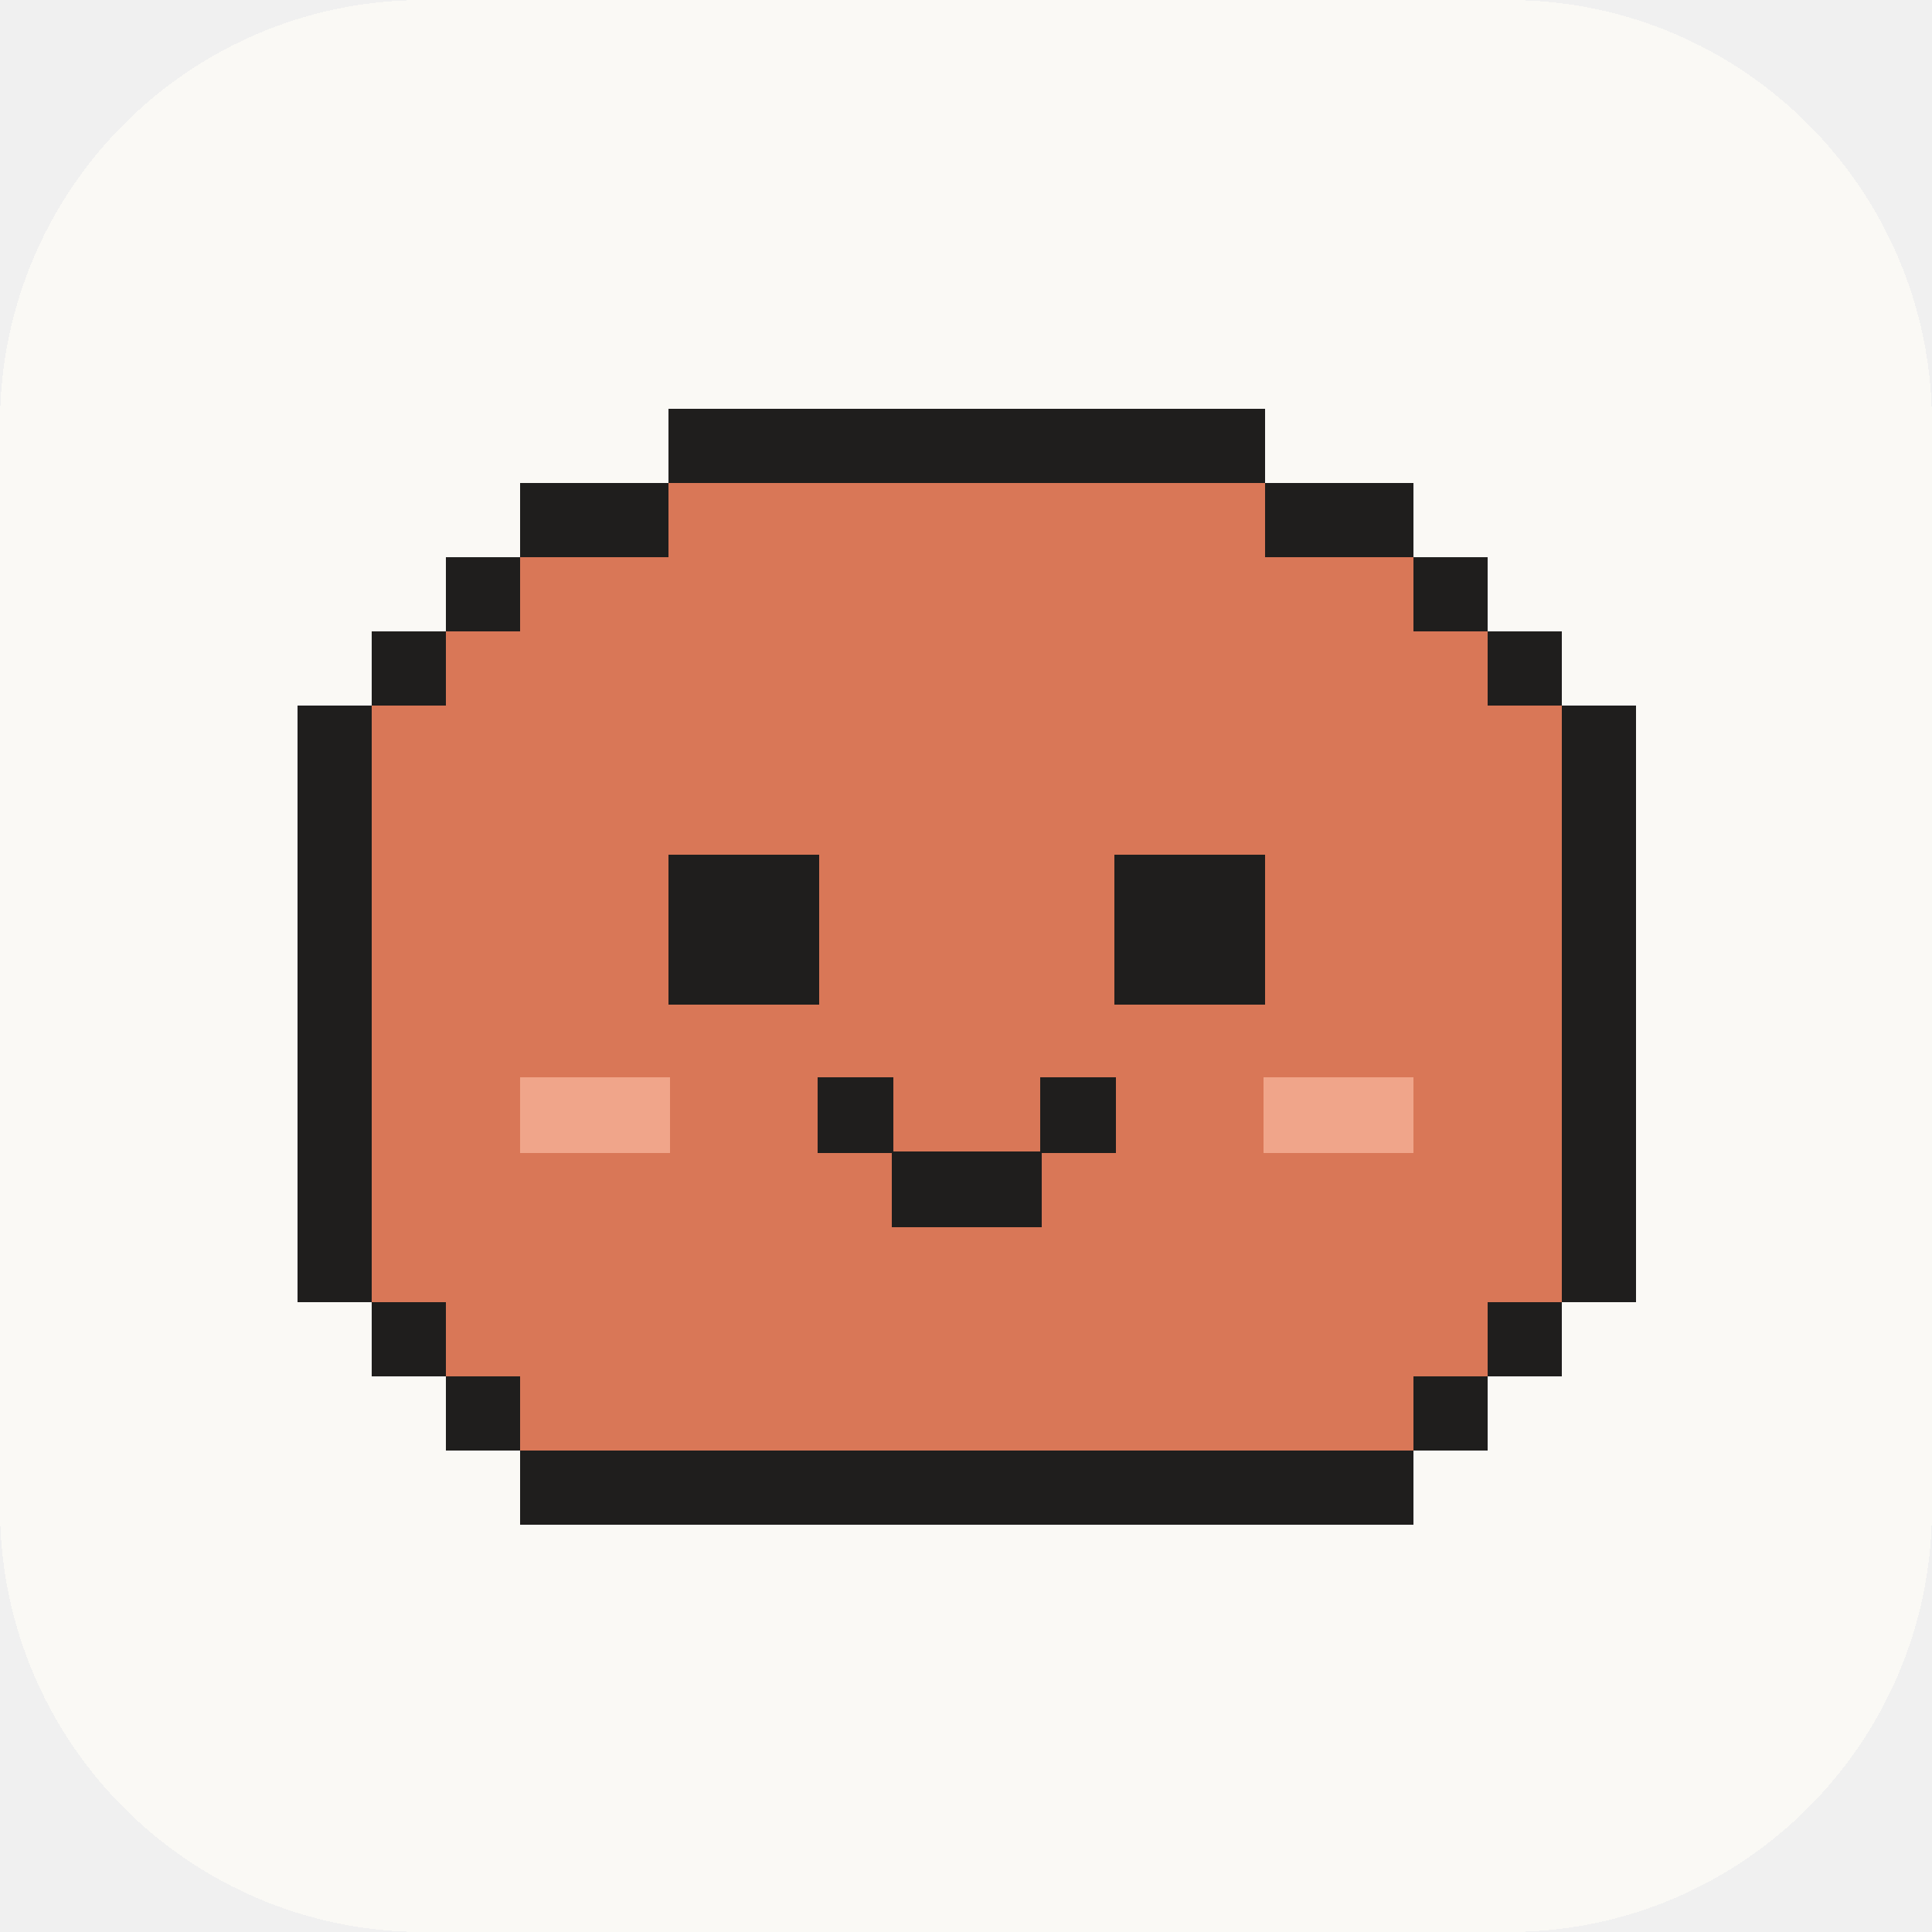
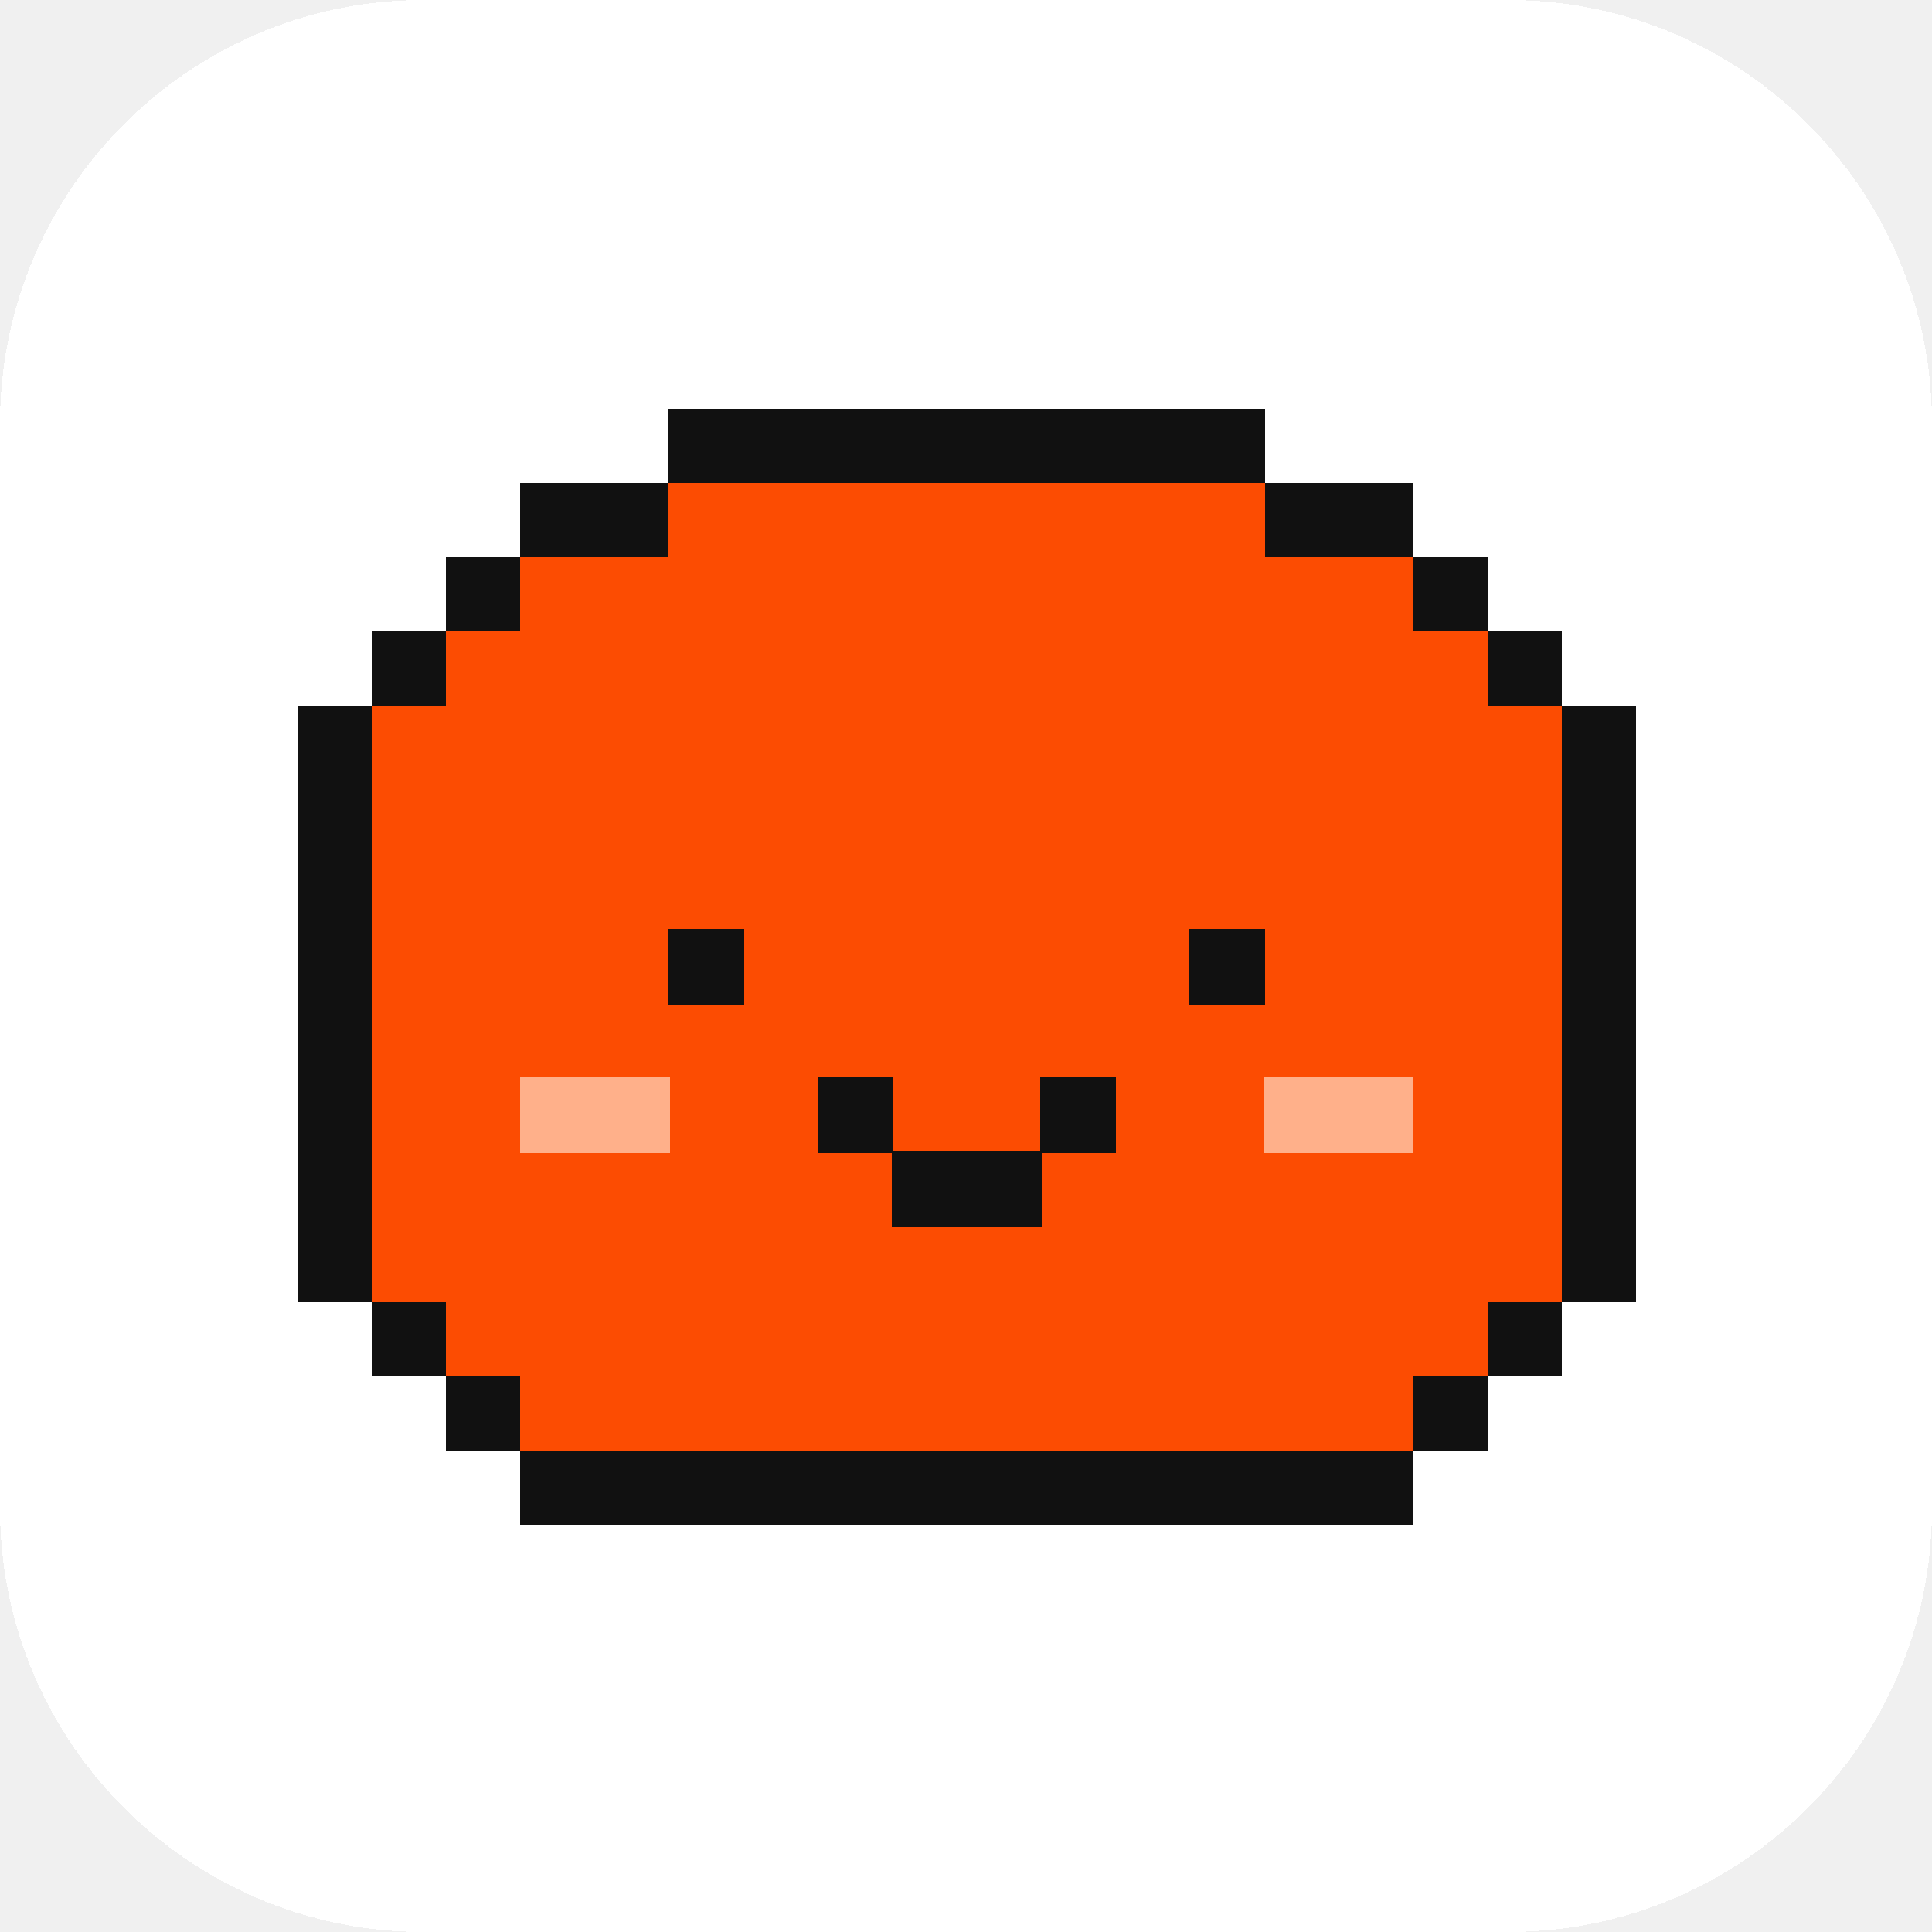
<svg xmlns="http://www.w3.org/2000/svg" viewBox="-5 -6.5 26 26" shape-rendering="crispEdges">
-   <rect x="-5" y="-6.5" width="26" height="26" rx="5.7" fill="#faf9f5" />
-   <rect x="-1" y="8" width="1.02" height="1.02" fill="#1f1e1d" />
-   <rect x="14" y="1" width="1.02" height="1.02" fill="#1f1e1d" />
-   <rect x="5" y="-1" width="1.02" height="1.02" fill="#1f1e1d" />
-   <rect x="12" y="13" width="1.02" height="1.02" fill="#1f1e1d" />
-   <rect x="5" y="13" width="1.02" height="1.02" fill="#1f1e1d" />
-   <rect x="3" y="13" width="1.02" height="1.02" fill="#1f1e1d" />
-   <rect x="0" y="2" width="1.02" height="1.02" fill="#1f1e1d" />
-   <rect x="16" y="4" width="1.02" height="1.02" fill="#1f1e1d" />
-   <rect x="15" y="2" width="1.02" height="1.02" fill="#1f1e1d" />
-   <rect x="0" y="11" width="1.02" height="1.02" fill="#1f1e1d" />
-   <rect x="16" y="7" width="1.02" height="1.02" fill="#1f1e1d" />
-   <rect x="7" y="-1" width="1.02" height="1.02" fill="#1f1e1d" />
-   <rect x="1" y="12" width="1.02" height="1.02" fill="#1f1e1d" />
-   <rect x="15" y="11" width="1.02" height="1.02" fill="#1f1e1d" />
-   <rect x="16" y="10" width="1.02" height="1.02" fill="#1f1e1d" />
-   <rect x="-1" y="4" width="1.02" height="1.02" fill="#1f1e1d" />
-   <rect x="-1" y="7" width="1.02" height="1.02" fill="#1f1e1d" />
-   <rect x="12" y="0" width="1.02" height="1.02" fill="#1f1e1d" />
-   <rect x="7" y="13" width="1.02" height="1.02" fill="#1f1e1d" />
-   <rect x="-1" y="10" width="1.02" height="1.02" fill="#1f1e1d" />
-   <rect x="3" y="0" width="1.02" height="1.02" fill="#1f1e1d" />
-   <rect x="9" y="-1" width="1.02" height="1.02" fill="#1f1e1d" />
-   <rect x="14" y="12" width="1.02" height="1.02" fill="#1f1e1d" />
-   <rect x="11" y="-1" width="1.02" height="1.02" fill="#1f1e1d" />
-   <rect x="9" y="13" width="1.02" height="1.02" fill="#1f1e1d" />
-   <rect x="11" y="13" width="1.02" height="1.02" fill="#1f1e1d" />
-   <rect x="16" y="3" width="1.02" height="1.02" fill="#1f1e1d" />
-   <rect x="16" y="9" width="1.02" height="1.02" fill="#1f1e1d" />
-   <rect x="6" y="-1" width="1.02" height="1.02" fill="#1f1e1d" />
-   <rect x="16" y="6" width="1.02" height="1.02" fill="#1f1e1d" />
-   <rect x="13" y="13" width="1.02" height="1.02" fill="#1f1e1d" />
-   <rect x="2" y="13" width="1.02" height="1.02" fill="#1f1e1d" />
-   <rect x="6" y="13" width="1.02" height="1.02" fill="#1f1e1d" />
-   <rect x="-1" y="3" width="1.02" height="1.02" fill="#1f1e1d" />
-   <rect x="-1" y="9" width="1.02" height="1.02" fill="#1f1e1d" />
-   <rect x="4" y="-1" width="1.02" height="1.02" fill="#1f1e1d" />
-   <rect x="-1" y="6" width="1.02" height="1.02" fill="#1f1e1d" />
-   <rect x="8" y="-1" width="1.02" height="1.02" fill="#1f1e1d" />
-   <rect x="4" y="13" width="1.02" height="1.02" fill="#1f1e1d" />
-   <rect x="10" y="-1" width="1.02" height="1.02" fill="#1f1e1d" />
-   <rect x="1" y="1" width="1.02" height="1.02" fill="#1f1e1d" />
-   <rect x="2" y="0" width="1.02" height="1.02" fill="#1f1e1d" />
-   <rect x="13" y="0" width="1.02" height="1.02" fill="#1f1e1d" />
-   <rect x="10" y="13" width="1.02" height="1.02" fill="#1f1e1d" />
-   <rect x="8" y="13" width="1.02" height="1.02" fill="#1f1e1d" />
-   <rect x="16" y="5" width="1.02" height="1.02" fill="#1f1e1d" />
-   <rect x="16" y="8" width="1.02" height="1.02" fill="#1f1e1d" />
-   <rect x="-1" y="5" width="1.02" height="1.02" fill="#1f1e1d" />
-   <rect x="12" y="4" width="1.02" height="1.02" fill="#d97757" />
-   <rect x="4" y="0" width="1.02" height="1.02" fill="#d97757" />
-   <rect x="4" y="9" width="1.02" height="1.02" fill="#d97757" />
-   <rect x="5" y="1" width="1.02" height="1.02" fill="#d97757" />
-   <rect x="8" y="0" width="1.02" height="1.02" fill="#d97757" />
-   <rect x="5" y="10" width="1.02" height="1.02" fill="#d97757" />
-   <rect x="8" y="9" width="1.02" height="1.02" fill="#d97757" />
-   <rect x="10" y="6" width="1.02" height="1.02" fill="#d97757" />
-   <rect x="9" y="8" width="1.02" height="1.02" fill="#d97757" />
-   <rect x="0" y="5" width="1.02" height="1.02" fill="#d97757" />
-   <rect x="2" y="2" width="1.02" height="1.02" fill="#d97757" />
-   <rect x="11" y="5" width="1.02" height="1.02" fill="#d97757" />
-   <rect x="2" y="11" width="1.02" height="1.02" fill="#d97757" />
-   <rect x="13" y="8" width="1.02" height="1.02" fill="#d97757" />
-   <rect x="15" y="5" width="1.02" height="1.02" fill="#d97757" />
-   <rect x="6" y="2" width="1.02" height="1.02" fill="#d97757" />
-   <rect x="7" y="1" width="1.02" height="1.02" fill="#d97757" />
-   <rect x="6" y="11" width="1.02" height="1.02" fill="#d97757" />
-   <rect x="7" y="10" width="1.02" height="1.02" fill="#d97757" />
-   <rect x="4" y="2" width="1.02" height="1.02" fill="#d97757" />
-   <rect x="3" y="6" width="1.02" height="1.02" fill="#d97757" />
-   <rect x="5" y="3" width="1.02" height="1.02" fill="#d97757" />
-   <rect x="8" y="2" width="1.02" height="1.02" fill="#d97757" />
-   <rect x="9" y="1" width="1.02" height="1.02" fill="#d97757" />
-   <rect x="5" y="12" width="1.02" height="1.02" fill="#d97757" />
-   <rect x="8" y="11" width="1.02" height="1.02" fill="#d97757" />
-   <rect x="9" y="10" width="1.02" height="1.02" fill="#d97757" />
-   <rect x="0" y="7" width="1.02" height="1.02" fill="#d97757" />
-   <rect x="2" y="4" width="1.02" height="1.02" fill="#d97757" />
-   <rect x="11" y="7" width="1.02" height="1.02" fill="#d97757" />
-   <rect x="13" y="1" width="1.02" height="1.02" fill="#d97757" />
-   <rect x="1" y="8" width="1.02" height="1.02" fill="#d97757" />
-   <rect x="15" y="7" width="1.02" height="1.02" fill="#d97757" />
-   <rect x="6" y="4" width="1.02" height="1.02" fill="#d97757" />
-   <rect x="13" y="10" width="1.02" height="1.02" fill="#d97757" />
-   <rect x="7" y="3" width="1.02" height="1.02" fill="#d97757" />
-   <rect x="7" y="12" width="1.02" height="1.02" fill="#d97757" />
-   <rect x="3" y="8" width="1.02" height="1.02" fill="#d97757" />
-   <rect x="5" y="5" width="1.02" height="1.02" fill="#d97757" />
-   <rect x="8" y="4" width="1.02" height="1.02" fill="#d97757" />
-   <rect x="14" y="8" width="1.02" height="1.02" fill="#d97757" />
-   <rect x="9" y="3" width="1.02" height="1.02" fill="#d97757" />
-   <rect x="11" y="0" width="1.02" height="1.02" fill="#d97757" />
-   <rect x="9" y="12" width="1.02" height="1.02" fill="#d97757" />
-   <rect x="0" y="9" width="1.02" height="1.02" fill="#d97757" />
-   <rect x="11" y="9" width="1.02" height="1.02" fill="#d97757" />
-   <rect x="13" y="3" width="1.02" height="1.02" fill="#d97757" />
-   <rect x="1" y="10" width="1.02" height="1.02" fill="#d97757" />
-   <rect x="15" y="9" width="1.02" height="1.02" fill="#d97757" />
-   <rect x="6" y="6" width="1.02" height="1.02" fill="#d97757" />
-   <rect x="13" y="12" width="1.02" height="1.02" fill="#d97757" />
-   <rect x="7" y="5" width="1.02" height="1.02" fill="#d97757" />
-   <rect x="3" y="1" width="1.02" height="1.02" fill="#d97757" />
-   <rect x="3" y="10" width="1.02" height="1.02" fill="#d97757" />
-   <rect x="5" y="7" width="1.02" height="1.02" fill="#d97757" />
-   <rect x="14" y="10" width="1.02" height="1.02" fill="#d97757" />
-   <rect x="9" y="5" width="1.02" height="1.02" fill="#d97757" />
-   <rect x="11" y="2" width="1.02" height="1.02" fill="#d97757" />
-   <rect x="1" y="3" width="1.02" height="1.02" fill="#d97757" />
-   <rect x="13" y="5" width="1.02" height="1.02" fill="#d97757" />
-   <rect x="7" y="7" width="1.02" height="1.02" fill="#d97757" />
-   <rect x="12" y="6" width="1.02" height="1.02" fill="#d97757" />
-   <rect x="3" y="3" width="1.02" height="1.02" fill="#d97757" />
-   <rect x="5" y="0" width="1.02" height="1.02" fill="#d97757" />
-   <rect x="14" y="3" width="1.02" height="1.02" fill="#d97757" />
-   <rect x="3" y="12" width="1.02" height="1.02" fill="#d97757" />
-   <rect x="5" y="9" width="1.02" height="1.02" fill="#d97757" />
-   <rect x="4" y="11" width="1.02" height="1.02" fill="#d97757" />
-   <rect x="9" y="7" width="1.02" height="1.02" fill="#d97757" />
-   <rect x="11" y="4" width="1.02" height="1.02" fill="#d97757" />
-   <rect x="10" y="8" width="1.02" height="1.02" fill="#d97757" />
-   <rect x="1" y="5" width="1.02" height="1.02" fill="#d97757" />
-   <rect x="15" y="4" width="1.02" height="1.02" fill="#d97757" />
-   <rect x="6" y="1" width="1.02" height="1.02" fill="#d97757" />
-   <rect x="13" y="7" width="1.02" height="1.02" fill="#d97757" />
-   <rect x="7" y="0" width="1.02" height="1.02" fill="#d97757" />
-   <rect x="7" y="9" width="1.02" height="1.02" fill="#d97757" />
-   <rect x="12" y="8" width="1.02" height="1.02" fill="#d97757" />
-   <rect x="3" y="5" width="1.02" height="1.02" fill="#d97757" />
-   <rect x="5" y="2" width="1.02" height="1.02" fill="#d97757" />
-   <rect x="4" y="4" width="1.02" height="1.02" fill="#d97757" />
-   <rect x="14" y="5" width="1.02" height="1.02" fill="#d97757" />
-   <rect x="9" y="0" width="1.02" height="1.02" fill="#d97757" />
-   <rect x="5" y="11" width="1.02" height="1.02" fill="#d97757" />
-   <rect x="9" y="9" width="1.02" height="1.02" fill="#d97757" />
-   <rect x="10" y="1" width="1.02" height="1.02" fill="#d97757" />
-   <rect x="10" y="10" width="1.02" height="1.02" fill="#d97757" />
-   <rect x="1" y="7" width="1.02" height="1.02" fill="#d97757" />
-   <rect x="15" y="6" width="1.02" height="1.02" fill="#d97757" />
-   <rect x="2" y="6" width="1.02" height="1.02" fill="#d97757" />
-   <rect x="13" y="9" width="1.02" height="1.02" fill="#d97757" />
-   <rect x="7" y="2" width="1.02" height="1.02" fill="#d97757" />
-   <rect x="7" y="11" width="1.02" height="1.02" fill="#d97757" />
-   <rect x="12" y="1" width="1.02" height="1.02" fill="#d97757" />
-   <rect x="12" y="10" width="1.02" height="1.02" fill="#d97757" />
-   <rect x="3" y="7" width="1.02" height="1.02" fill="#d97757" />
-   <rect x="5" y="4" width="1.02" height="1.02" fill="#d97757" />
-   <rect x="4" y="6" width="1.02" height="1.02" fill="#d97757" />
-   <rect x="14" y="7" width="1.02" height="1.02" fill="#d97757" />
-   <rect x="9" y="2" width="1.02" height="1.02" fill="#d97757" />
-   <rect x="8" y="6" width="1.02" height="1.02" fill="#d97757" />
-   <rect x="10" y="3" width="1.02" height="1.02" fill="#d97757" />
-   <rect x="13" y="2" width="1.02" height="1.02" fill="#d97757" />
-   <rect x="10" y="12" width="1.02" height="1.02" fill="#d97757" />
-   <rect x="1" y="9" width="1.02" height="1.02" fill="#d97757" />
-   <rect x="11" y="11" width="1.02" height="1.02" fill="#d97757" />
-   <rect x="2" y="8" width="1.02" height="1.02" fill="#d97757" />
-   <rect x="13" y="11" width="1.02" height="1.02" fill="#d97757" />
-   <rect x="7" y="4" width="1.02" height="1.02" fill="#d97757" />
-   <rect x="6" y="8" width="1.02" height="1.02" fill="#d97757" />
-   <rect x="12" y="3" width="1.02" height="1.02" fill="#d97757" />
-   <rect x="12" y="12" width="1.02" height="1.02" fill="#d97757" />
-   <rect x="3" y="9" width="1.02" height="1.02" fill="#d97757" />
-   <rect x="5" y="6" width="1.02" height="1.02" fill="#d97757" />
-   <rect x="4" y="8" width="1.02" height="1.02" fill="#d97757" />
-   <rect x="14" y="9" width="1.02" height="1.02" fill="#d97757" />
-   <rect x="8" y="8" width="1.02" height="1.02" fill="#d97757" />
-   <rect x="10" y="5" width="1.02" height="1.02" fill="#d97757" />
-   <rect x="1" y="2" width="1.02" height="1.02" fill="#d97757" />
-   <rect x="0" y="4" width="1.02" height="1.02" fill="#d97757" />
-   <rect x="2" y="1" width="1.02" height="1.02" fill="#d97757" />
-   <rect x="13" y="4" width="1.02" height="1.02" fill="#d97757" />
-   <rect x="1" y="11" width="1.02" height="1.02" fill="#d97757" />
-   <rect x="2" y="10" width="1.02" height="1.02" fill="#d97757" />
-   <rect x="6" y="10" width="1.02" height="1.02" fill="#d97757" />
-   <rect x="12" y="5" width="1.02" height="1.02" fill="#d97757" />
-   <rect x="3" y="2" width="1.02" height="1.02" fill="#d97757" />
-   <rect x="14" y="2" width="1.02" height="1.02" fill="#d97757" />
-   <rect x="4" y="1" width="1.02" height="1.02" fill="#d97757" />
-   <rect x="3" y="11" width="1.02" height="1.02" fill="#d97757" />
-   <rect x="14" y="11" width="1.02" height="1.02" fill="#d97757" />
-   <rect x="4" y="10" width="1.02" height="1.02" fill="#d97757" />
-   <rect x="8" y="1" width="1.02" height="1.02" fill="#d97757" />
-   <rect x="8" y="10" width="1.02" height="1.02" fill="#d97757" />
-   <rect x="10" y="7" width="1.02" height="1.02" fill="#d97757" />
-   <rect x="1" y="4" width="1.02" height="1.02" fill="#d97757" />
-   <rect x="0" y="6" width="1.02" height="1.02" fill="#d97757" />
-   <rect x="2" y="3" width="1.02" height="1.02" fill="#d97757" />
-   <rect x="11" y="6" width="1.02" height="1.02" fill="#d97757" />
-   <rect x="2" y="12" width="1.02" height="1.02" fill="#d97757" />
-   <rect x="6" y="3" width="1.02" height="1.02" fill="#d97757" />
-   <rect x="6" y="12" width="1.02" height="1.02" fill="#d97757" />
-   <rect x="12" y="7" width="1.02" height="1.02" fill="#d97757" />
-   <rect x="3" y="4" width="1.02" height="1.02" fill="#d97757" />
-   <rect x="14" y="4" width="1.02" height="1.02" fill="#d97757" />
-   <rect x="4" y="3" width="1.02" height="1.02" fill="#d97757" />
-   <rect x="4" y="12" width="1.02" height="1.02" fill="#d97757" />
-   <rect x="8" y="3" width="1.02" height="1.02" fill="#d97757" />
-   <rect x="10" y="0" width="1.02" height="1.02" fill="#d97757" />
-   <rect x="8" y="12" width="1.02" height="1.02" fill="#d97757" />
-   <rect x="10" y="9" width="1.02" height="1.02" fill="#d97757" />
-   <rect x="1" y="6" width="1.02" height="1.02" fill="#d97757" />
-   <rect x="0" y="8" width="1.02" height="1.02" fill="#d97757" />
-   <rect x="2" y="5" width="1.02" height="1.02" fill="#d97757" />
-   <rect x="11" y="8" width="1.02" height="1.02" fill="#d97757" />
-   <rect x="9" y="11" width="1.02" height="1.02" fill="#d97757" />
-   <rect x="15" y="8" width="1.02" height="1.02" fill="#d97757" />
-   <rect x="6" y="5" width="1.02" height="1.02" fill="#d97757" />
-   <rect x="12" y="9" width="1.02" height="1.02" fill="#d97757" />
-   <rect x="14" y="6" width="1.02" height="1.02" fill="#d97757" />
-   <rect x="4" y="5" width="1.02" height="1.02" fill="#d97757" />
-   <rect x="8" y="5" width="1.02" height="1.02" fill="#d97757" />
-   <rect x="10" y="2" width="1.02" height="1.02" fill="#d97757" />
-   <rect x="9" y="4" width="1.02" height="1.02" fill="#d97757" />
-   <rect x="11" y="1" width="1.02" height="1.02" fill="#d97757" />
-   <rect x="10" y="11" width="1.02" height="1.02" fill="#d97757" />
-   <rect x="0" y="10" width="1.02" height="1.02" fill="#d97757" />
-   <rect x="2" y="7" width="1.02" height="1.02" fill="#d97757" />
-   <rect x="11" y="10" width="1.02" height="1.02" fill="#d97757" />
-   <rect x="15" y="10" width="1.02" height="1.02" fill="#d97757" />
-   <rect x="6" y="7" width="1.02" height="1.02" fill="#d97757" />
-   <rect x="7" y="6" width="1.02" height="1.02" fill="#d97757" />
-   <rect x="12" y="2" width="1.02" height="1.02" fill="#d97757" />
-   <rect x="12" y="11" width="1.02" height="1.02" fill="#d97757" />
-   <rect x="4" y="7" width="1.02" height="1.02" fill="#d97757" />
-   <rect x="5" y="8" width="1.02" height="1.02" fill="#d97757" />
-   <rect x="8" y="7" width="1.02" height="1.02" fill="#d97757" />
-   <rect x="10" y="4" width="1.02" height="1.02" fill="#d97757" />
-   <rect x="9" y="6" width="1.02" height="1.02" fill="#d97757" />
-   <rect x="0" y="3" width="1.02" height="1.02" fill="#d97757" />
-   <rect x="11" y="3" width="1.02" height="1.02" fill="#d97757" />
-   <rect x="11" y="12" width="1.02" height="1.02" fill="#d97757" />
-   <rect x="2" y="9" width="1.02" height="1.02" fill="#d97757" />
-   <rect x="13" y="6" width="1.02" height="1.02" fill="#d97757" />
-   <rect x="15" y="3" width="1.02" height="1.02" fill="#d97757" />
-   <rect x="6" y="0" width="1.02" height="1.02" fill="#d97757" />
-   <rect x="6" y="9" width="1.02" height="1.02" fill="#d97757" />
-   <rect x="7" y="8" width="1.02" height="1.02" fill="#d97757" />
-   <rect x="2" y="8" width="1.02" height="1.02" fill="#f0a58a" />
-   <rect x="3" y="8" width="1.02" height="1.02" fill="#f0a58a" />
-   <rect x="12" y="8" width="1.02" height="1.02" fill="#f0a58a" />
-   <rect x="13" y="8" width="1.02" height="1.02" fill="#f0a58a" />
-   <rect x="4" y="5" width="1.02" height="1.02" fill="#1f1e1d" />
-   <rect x="4" y="6" width="1.02" height="1.02" fill="#1f1e1d" />
-   <rect x="5" y="5" width="1.02" height="1.02" fill="#1f1e1d" />
-   <rect x="5" y="6" width="1.02" height="1.02" fill="#1f1e1d" />
-   <rect x="10" y="5" width="1.02" height="1.02" fill="#1f1e1d" />
-   <rect x="10" y="6" width="1.02" height="1.02" fill="#1f1e1d" />
-   <rect x="11" y="5" width="1.02" height="1.02" fill="#1f1e1d" />
-   <rect x="11" y="6" width="1.02" height="1.02" fill="#1f1e1d" />
-   <rect x="6" y="8" width="1.02" height="1.02" fill="#1f1e1d" />
-   <rect x="9" y="8" width="1.02" height="1.02" fill="#1f1e1d" />
-   <rect x="7" y="9" width="1.02" height="1.02" fill="#1f1e1d" />
-   <rect x="8" y="9" width="1.02" height="1.02" fill="#1f1e1d" />
+   <rect x="-5" y="-6.5" width="26" height="26" rx="5.7" fill="#ffffff" />
+   <rect x="-1" y="8" width="1.02" height="1.02" fill="#111111" />
+   <rect x="14" y="1" width="1.02" height="1.02" fill="#111111" />
+   <rect x="5" y="-1" width="1.02" height="1.02" fill="#111111" />
+   <rect x="12" y="13" width="1.02" height="1.02" fill="#111111" />
+   <rect x="5" y="13" width="1.02" height="1.02" fill="#111111" />
+   <rect x="3" y="13" width="1.02" height="1.02" fill="#111111" />
+   <rect x="0" y="2" width="1.02" height="1.02" fill="#111111" />
+   <rect x="16" y="4" width="1.02" height="1.02" fill="#111111" />
+   <rect x="15" y="2" width="1.02" height="1.02" fill="#111111" />
+   <rect x="0" y="11" width="1.02" height="1.02" fill="#111111" />
+   <rect x="16" y="7" width="1.02" height="1.02" fill="#111111" />
+   <rect x="7" y="-1" width="1.02" height="1.02" fill="#111111" />
+   <rect x="1" y="12" width="1.02" height="1.02" fill="#111111" />
+   <rect x="15" y="11" width="1.02" height="1.02" fill="#111111" />
+   <rect x="16" y="10" width="1.02" height="1.02" fill="#111111" />
+   <rect x="-1" y="4" width="1.02" height="1.02" fill="#111111" />
+   <rect x="-1" y="7" width="1.02" height="1.02" fill="#111111" />
+   <rect x="12" y="0" width="1.02" height="1.02" fill="#111111" />
+   <rect x="7" y="13" width="1.02" height="1.02" fill="#111111" />
+   <rect x="-1" y="10" width="1.02" height="1.02" fill="#111111" />
+   <rect x="3" y="0" width="1.02" height="1.02" fill="#111111" />
+   <rect x="9" y="-1" width="1.02" height="1.02" fill="#111111" />
+   <rect x="14" y="12" width="1.02" height="1.02" fill="#111111" />
+   <rect x="11" y="-1" width="1.02" height="1.02" fill="#111111" />
+   <rect x="9" y="13" width="1.02" height="1.02" fill="#111111" />
+   <rect x="11" y="13" width="1.02" height="1.02" fill="#111111" />
+   <rect x="16" y="3" width="1.02" height="1.02" fill="#111111" />
+   <rect x="16" y="9" width="1.02" height="1.02" fill="#111111" />
+   <rect x="6" y="-1" width="1.02" height="1.02" fill="#111111" />
+   <rect x="16" y="6" width="1.02" height="1.02" fill="#111111" />
+   <rect x="13" y="13" width="1.02" height="1.02" fill="#111111" />
+   <rect x="2" y="13" width="1.02" height="1.02" fill="#111111" />
+   <rect x="6" y="13" width="1.02" height="1.02" fill="#111111" />
+   <rect x="-1" y="3" width="1.02" height="1.02" fill="#111111" />
+   <rect x="-1" y="9" width="1.02" height="1.02" fill="#111111" />
+   <rect x="4" y="-1" width="1.02" height="1.02" fill="#111111" />
+   <rect x="-1" y="6" width="1.02" height="1.02" fill="#111111" />
+   <rect x="8" y="-1" width="1.02" height="1.02" fill="#111111" />
+   <rect x="4" y="13" width="1.02" height="1.02" fill="#111111" />
+   <rect x="10" y="-1" width="1.02" height="1.02" fill="#111111" />
+   <rect x="1" y="1" width="1.02" height="1.02" fill="#111111" />
+   <rect x="2" y="0" width="1.02" height="1.02" fill="#111111" />
+   <rect x="13" y="0" width="1.02" height="1.02" fill="#111111" />
+   <rect x="10" y="13" width="1.02" height="1.02" fill="#111111" />
+   <rect x="8" y="13" width="1.02" height="1.02" fill="#111111" />
+   <rect x="16" y="5" width="1.02" height="1.02" fill="#111111" />
+   <rect x="16" y="8" width="1.02" height="1.02" fill="#111111" />
+   <rect x="-1" y="5" width="1.02" height="1.02" fill="#111111" />
+   <rect x="12" y="4" width="1.02" height="1.02" fill="#fc4c02" />
+   <rect x="4" y="0" width="1.02" height="1.02" fill="#fc4c02" />
+   <rect x="4" y="9" width="1.02" height="1.02" fill="#fc4c02" />
+   <rect x="5" y="1" width="1.02" height="1.02" fill="#fc4c02" />
+   <rect x="8" y="0" width="1.02" height="1.02" fill="#fc4c02" />
+   <rect x="5" y="10" width="1.02" height="1.02" fill="#fc4c02" />
+   <rect x="8" y="9" width="1.02" height="1.02" fill="#fc4c02" />
+   <rect x="10" y="6" width="1.02" height="1.02" fill="#fc4c02" />
+   <rect x="9" y="8" width="1.02" height="1.02" fill="#fc4c02" />
+   <rect x="0" y="5" width="1.02" height="1.02" fill="#fc4c02" />
+   <rect x="2" y="2" width="1.02" height="1.02" fill="#fc4c02" />
+   <rect x="11" y="5" width="1.02" height="1.02" fill="#fc4c02" />
+   <rect x="2" y="11" width="1.02" height="1.02" fill="#fc4c02" />
+   <rect x="13" y="8" width="1.02" height="1.02" fill="#fc4c02" />
+   <rect x="15" y="5" width="1.02" height="1.02" fill="#fc4c02" />
+   <rect x="6" y="2" width="1.02" height="1.02" fill="#fc4c02" />
+   <rect x="7" y="1" width="1.02" height="1.02" fill="#fc4c02" />
+   <rect x="6" y="11" width="1.02" height="1.02" fill="#fc4c02" />
+   <rect x="7" y="10" width="1.02" height="1.02" fill="#fc4c02" />
+   <rect x="4" y="2" width="1.02" height="1.02" fill="#fc4c02" />
+   <rect x="3" y="6" width="1.02" height="1.02" fill="#fc4c02" />
+   <rect x="5" y="3" width="1.02" height="1.02" fill="#fc4c02" />
+   <rect x="8" y="2" width="1.02" height="1.02" fill="#fc4c02" />
+   <rect x="9" y="1" width="1.02" height="1.02" fill="#fc4c02" />
+   <rect x="5" y="12" width="1.02" height="1.02" fill="#fc4c02" />
+   <rect x="8" y="11" width="1.02" height="1.02" fill="#fc4c02" />
+   <rect x="9" y="10" width="1.02" height="1.02" fill="#fc4c02" />
+   <rect x="0" y="7" width="1.02" height="1.02" fill="#fc4c02" />
+   <rect x="2" y="4" width="1.02" height="1.02" fill="#fc4c02" />
+   <rect x="11" y="7" width="1.02" height="1.02" fill="#fc4c02" />
+   <rect x="13" y="1" width="1.02" height="1.02" fill="#fc4c02" />
+   <rect x="1" y="8" width="1.02" height="1.02" fill="#fc4c02" />
+   <rect x="15" y="7" width="1.02" height="1.02" fill="#fc4c02" />
+   <rect x="6" y="4" width="1.02" height="1.02" fill="#fc4c02" />
+   <rect x="13" y="10" width="1.02" height="1.02" fill="#fc4c02" />
+   <rect x="7" y="3" width="1.02" height="1.02" fill="#fc4c02" />
+   <rect x="7" y="12" width="1.02" height="1.02" fill="#fc4c02" />
+   <rect x="3" y="8" width="1.02" height="1.02" fill="#fc4c02" />
+   <rect x="5" y="5" width="1.02" height="1.02" fill="#fc4c02" />
+   <rect x="8" y="4" width="1.02" height="1.02" fill="#fc4c02" />
+   <rect x="14" y="8" width="1.02" height="1.02" fill="#fc4c02" />
+   <rect x="9" y="3" width="1.02" height="1.02" fill="#fc4c02" />
+   <rect x="11" y="0" width="1.02" height="1.02" fill="#fc4c02" />
+   <rect x="9" y="12" width="1.02" height="1.02" fill="#fc4c02" />
+   <rect x="0" y="9" width="1.02" height="1.02" fill="#fc4c02" />
+   <rect x="11" y="9" width="1.02" height="1.02" fill="#fc4c02" />
+   <rect x="13" y="3" width="1.02" height="1.02" fill="#fc4c02" />
+   <rect x="1" y="10" width="1.02" height="1.02" fill="#fc4c02" />
+   <rect x="15" y="9" width="1.02" height="1.02" fill="#fc4c02" />
+   <rect x="6" y="6" width="1.02" height="1.02" fill="#fc4c02" />
+   <rect x="13" y="12" width="1.02" height="1.02" fill="#fc4c02" />
+   <rect x="7" y="5" width="1.02" height="1.02" fill="#fc4c02" />
+   <rect x="3" y="1" width="1.02" height="1.02" fill="#fc4c02" />
+   <rect x="3" y="10" width="1.02" height="1.02" fill="#fc4c02" />
+   <rect x="5" y="7" width="1.02" height="1.02" fill="#fc4c02" />
+   <rect x="14" y="10" width="1.02" height="1.02" fill="#fc4c02" />
+   <rect x="9" y="5" width="1.02" height="1.02" fill="#fc4c02" />
+   <rect x="11" y="2" width="1.02" height="1.02" fill="#fc4c02" />
+   <rect x="1" y="3" width="1.02" height="1.02" fill="#fc4c02" />
+   <rect x="13" y="5" width="1.02" height="1.02" fill="#fc4c02" />
+   <rect x="7" y="7" width="1.02" height="1.02" fill="#fc4c02" />
+   <rect x="12" y="6" width="1.02" height="1.02" fill="#fc4c02" />
+   <rect x="3" y="3" width="1.02" height="1.02" fill="#fc4c02" />
+   <rect x="5" y="0" width="1.02" height="1.02" fill="#fc4c02" />
+   <rect x="14" y="3" width="1.02" height="1.02" fill="#fc4c02" />
+   <rect x="3" y="12" width="1.02" height="1.02" fill="#fc4c02" />
+   <rect x="5" y="9" width="1.02" height="1.02" fill="#fc4c02" />
+   <rect x="4" y="11" width="1.02" height="1.02" fill="#fc4c02" />
+   <rect x="9" y="7" width="1.02" height="1.02" fill="#fc4c02" />
+   <rect x="11" y="4" width="1.02" height="1.02" fill="#fc4c02" />
+   <rect x="10" y="8" width="1.02" height="1.02" fill="#fc4c02" />
+   <rect x="1" y="5" width="1.02" height="1.02" fill="#fc4c02" />
+   <rect x="15" y="4" width="1.02" height="1.02" fill="#fc4c02" />
+   <rect x="6" y="1" width="1.02" height="1.02" fill="#fc4c02" />
+   <rect x="13" y="7" width="1.02" height="1.02" fill="#fc4c02" />
+   <rect x="7" y="0" width="1.02" height="1.02" fill="#fc4c02" />
+   <rect x="7" y="9" width="1.02" height="1.02" fill="#fc4c02" />
+   <rect x="12" y="8" width="1.02" height="1.02" fill="#fc4c02" />
+   <rect x="3" y="5" width="1.02" height="1.02" fill="#fc4c02" />
+   <rect x="5" y="2" width="1.02" height="1.02" fill="#fc4c02" />
+   <rect x="4" y="4" width="1.02" height="1.02" fill="#fc4c02" />
+   <rect x="14" y="5" width="1.02" height="1.02" fill="#fc4c02" />
+   <rect x="9" y="0" width="1.02" height="1.02" fill="#fc4c02" />
+   <rect x="5" y="11" width="1.02" height="1.02" fill="#fc4c02" />
+   <rect x="9" y="9" width="1.02" height="1.02" fill="#fc4c02" />
+   <rect x="10" y="1" width="1.02" height="1.02" fill="#fc4c02" />
+   <rect x="10" y="10" width="1.02" height="1.02" fill="#fc4c02" />
+   <rect x="1" y="7" width="1.02" height="1.02" fill="#fc4c02" />
+   <rect x="15" y="6" width="1.02" height="1.02" fill="#fc4c02" />
+   <rect x="2" y="6" width="1.02" height="1.02" fill="#fc4c02" />
+   <rect x="13" y="9" width="1.02" height="1.02" fill="#fc4c02" />
+   <rect x="7" y="2" width="1.02" height="1.02" fill="#fc4c02" />
+   <rect x="7" y="11" width="1.02" height="1.02" fill="#fc4c02" />
+   <rect x="12" y="1" width="1.02" height="1.02" fill="#fc4c02" />
+   <rect x="12" y="10" width="1.02" height="1.02" fill="#fc4c02" />
+   <rect x="3" y="7" width="1.02" height="1.02" fill="#fc4c02" />
+   <rect x="5" y="4" width="1.02" height="1.02" fill="#fc4c02" />
+   <rect x="4" y="6" width="1.02" height="1.02" fill="#fc4c02" />
+   <rect x="14" y="7" width="1.02" height="1.02" fill="#fc4c02" />
+   <rect x="9" y="2" width="1.02" height="1.02" fill="#fc4c02" />
+   <rect x="8" y="6" width="1.02" height="1.02" fill="#fc4c02" />
+   <rect x="10" y="3" width="1.02" height="1.02" fill="#fc4c02" />
+   <rect x="13" y="2" width="1.02" height="1.02" fill="#fc4c02" />
+   <rect x="10" y="12" width="1.02" height="1.02" fill="#fc4c02" />
+   <rect x="1" y="9" width="1.02" height="1.02" fill="#fc4c02" />
+   <rect x="11" y="11" width="1.02" height="1.02" fill="#fc4c02" />
+   <rect x="2" y="8" width="1.02" height="1.02" fill="#fc4c02" />
+   <rect x="13" y="11" width="1.02" height="1.02" fill="#fc4c02" />
+   <rect x="7" y="4" width="1.02" height="1.02" fill="#fc4c02" />
+   <rect x="6" y="8" width="1.02" height="1.02" fill="#fc4c02" />
+   <rect x="12" y="3" width="1.02" height="1.02" fill="#fc4c02" />
+   <rect x="12" y="12" width="1.02" height="1.02" fill="#fc4c02" />
+   <rect x="3" y="9" width="1.02" height="1.02" fill="#fc4c02" />
+   <rect x="5" y="6" width="1.02" height="1.02" fill="#fc4c02" />
+   <rect x="4" y="8" width="1.02" height="1.02" fill="#fc4c02" />
+   <rect x="14" y="9" width="1.02" height="1.02" fill="#fc4c02" />
+   <rect x="8" y="8" width="1.02" height="1.02" fill="#fc4c02" />
+   <rect x="10" y="5" width="1.02" height="1.02" fill="#fc4c02" />
+   <rect x="1" y="2" width="1.02" height="1.02" fill="#fc4c02" />
+   <rect x="0" y="4" width="1.02" height="1.02" fill="#fc4c02" />
+   <rect x="2" y="1" width="1.02" height="1.02" fill="#fc4c02" />
+   <rect x="13" y="4" width="1.02" height="1.02" fill="#fc4c02" />
+   <rect x="1" y="11" width="1.02" height="1.02" fill="#fc4c02" />
+   <rect x="2" y="10" width="1.02" height="1.02" fill="#fc4c02" />
+   <rect x="6" y="10" width="1.02" height="1.02" fill="#fc4c02" />
+   <rect x="12" y="5" width="1.02" height="1.02" fill="#fc4c02" />
+   <rect x="3" y="2" width="1.02" height="1.02" fill="#fc4c02" />
+   <rect x="14" y="2" width="1.02" height="1.02" fill="#fc4c02" />
+   <rect x="4" y="1" width="1.02" height="1.02" fill="#fc4c02" />
+   <rect x="3" y="11" width="1.02" height="1.02" fill="#fc4c02" />
+   <rect x="14" y="11" width="1.02" height="1.02" fill="#fc4c02" />
+   <rect x="4" y="10" width="1.02" height="1.02" fill="#fc4c02" />
+   <rect x="8" y="1" width="1.02" height="1.02" fill="#fc4c02" />
+   <rect x="8" y="10" width="1.02" height="1.02" fill="#fc4c02" />
+   <rect x="10" y="7" width="1.02" height="1.02" fill="#fc4c02" />
+   <rect x="1" y="4" width="1.02" height="1.02" fill="#fc4c02" />
+   <rect x="0" y="6" width="1.02" height="1.02" fill="#fc4c02" />
+   <rect x="2" y="3" width="1.02" height="1.02" fill="#fc4c02" />
+   <rect x="11" y="6" width="1.02" height="1.02" fill="#fc4c02" />
+   <rect x="2" y="12" width="1.02" height="1.02" fill="#fc4c02" />
+   <rect x="6" y="3" width="1.02" height="1.02" fill="#fc4c02" />
+   <rect x="6" y="12" width="1.02" height="1.02" fill="#fc4c02" />
+   <rect x="12" y="7" width="1.02" height="1.02" fill="#fc4c02" />
+   <rect x="3" y="4" width="1.02" height="1.02" fill="#fc4c02" />
+   <rect x="14" y="4" width="1.02" height="1.02" fill="#fc4c02" />
+   <rect x="4" y="3" width="1.02" height="1.02" fill="#fc4c02" />
+   <rect x="4" y="12" width="1.02" height="1.02" fill="#fc4c02" />
+   <rect x="8" y="3" width="1.02" height="1.02" fill="#fc4c02" />
+   <rect x="10" y="0" width="1.02" height="1.02" fill="#fc4c02" />
+   <rect x="8" y="12" width="1.02" height="1.02" fill="#fc4c02" />
+   <rect x="10" y="9" width="1.02" height="1.02" fill="#fc4c02" />
+   <rect x="1" y="6" width="1.02" height="1.02" fill="#fc4c02" />
+   <rect x="0" y="8" width="1.02" height="1.02" fill="#fc4c02" />
+   <rect x="2" y="5" width="1.02" height="1.02" fill="#fc4c02" />
+   <rect x="11" y="8" width="1.02" height="1.02" fill="#fc4c02" />
+   <rect x="9" y="11" width="1.02" height="1.02" fill="#fc4c02" />
+   <rect x="15" y="8" width="1.02" height="1.02" fill="#fc4c02" />
+   <rect x="6" y="5" width="1.02" height="1.02" fill="#fc4c02" />
+   <rect x="12" y="9" width="1.02" height="1.02" fill="#fc4c02" />
+   <rect x="14" y="6" width="1.02" height="1.02" fill="#fc4c02" />
+   <rect x="4" y="5" width="1.02" height="1.02" fill="#fc4c02" />
+   <rect x="8" y="5" width="1.02" height="1.02" fill="#fc4c02" />
+   <rect x="10" y="2" width="1.02" height="1.02" fill="#fc4c02" />
+   <rect x="9" y="4" width="1.02" height="1.02" fill="#fc4c02" />
+   <rect x="11" y="1" width="1.02" height="1.02" fill="#fc4c02" />
+   <rect x="10" y="11" width="1.02" height="1.02" fill="#fc4c02" />
+   <rect x="0" y="10" width="1.02" height="1.02" fill="#fc4c02" />
+   <rect x="2" y="7" width="1.02" height="1.02" fill="#fc4c02" />
+   <rect x="11" y="10" width="1.02" height="1.02" fill="#fc4c02" />
+   <rect x="15" y="10" width="1.02" height="1.02" fill="#fc4c02" />
+   <rect x="6" y="7" width="1.02" height="1.02" fill="#fc4c02" />
+   <rect x="7" y="6" width="1.02" height="1.02" fill="#fc4c02" />
+   <rect x="12" y="2" width="1.02" height="1.02" fill="#fc4c02" />
+   <rect x="12" y="11" width="1.02" height="1.02" fill="#fc4c02" />
+   <rect x="4" y="7" width="1.02" height="1.02" fill="#fc4c02" />
+   <rect x="5" y="8" width="1.02" height="1.02" fill="#fc4c02" />
+   <rect x="8" y="7" width="1.02" height="1.02" fill="#fc4c02" />
+   <rect x="10" y="4" width="1.02" height="1.02" fill="#fc4c02" />
+   <rect x="9" y="6" width="1.02" height="1.02" fill="#fc4c02" />
+   <rect x="0" y="3" width="1.02" height="1.02" fill="#fc4c02" />
+   <rect x="11" y="3" width="1.02" height="1.02" fill="#fc4c02" />
+   <rect x="11" y="12" width="1.02" height="1.02" fill="#fc4c02" />
+   <rect x="2" y="9" width="1.02" height="1.02" fill="#fc4c02" />
+   <rect x="13" y="6" width="1.02" height="1.02" fill="#fc4c02" />
+   <rect x="15" y="3" width="1.02" height="1.02" fill="#fc4c02" />
+   <rect x="6" y="0" width="1.02" height="1.02" fill="#fc4c02" />
+   <rect x="6" y="9" width="1.02" height="1.02" fill="#fc4c02" />
+   <rect x="7" y="8" width="1.02" height="1.02" fill="#fc4c02" />
+   <rect x="2" y="8" width="1.02" height="1.02" fill="#ffb08a" />
+   <rect x="3" y="8" width="1.02" height="1.02" fill="#ffb08a" />
+   <rect x="12" y="8" width="1.02" height="1.02" fill="#ffb08a" />
+   <rect x="13" y="8" width="1.02" height="1.02" fill="#ffb08a" />
+   <rect x="4" y="6" width="1.02" height="1.02" fill="#111111" />
+   <rect x="11" y="6" width="1.02" height="1.02" fill="#111111" />
+   <rect x="6" y="8" width="1.02" height="1.02" fill="#111111" />
+   <rect x="9" y="8" width="1.02" height="1.02" fill="#111111" />
+   <rect x="7" y="9" width="1.02" height="1.02" fill="#111111" />
+   <rect x="8" y="9" width="1.02" height="1.02" fill="#111111" />
</svg>
